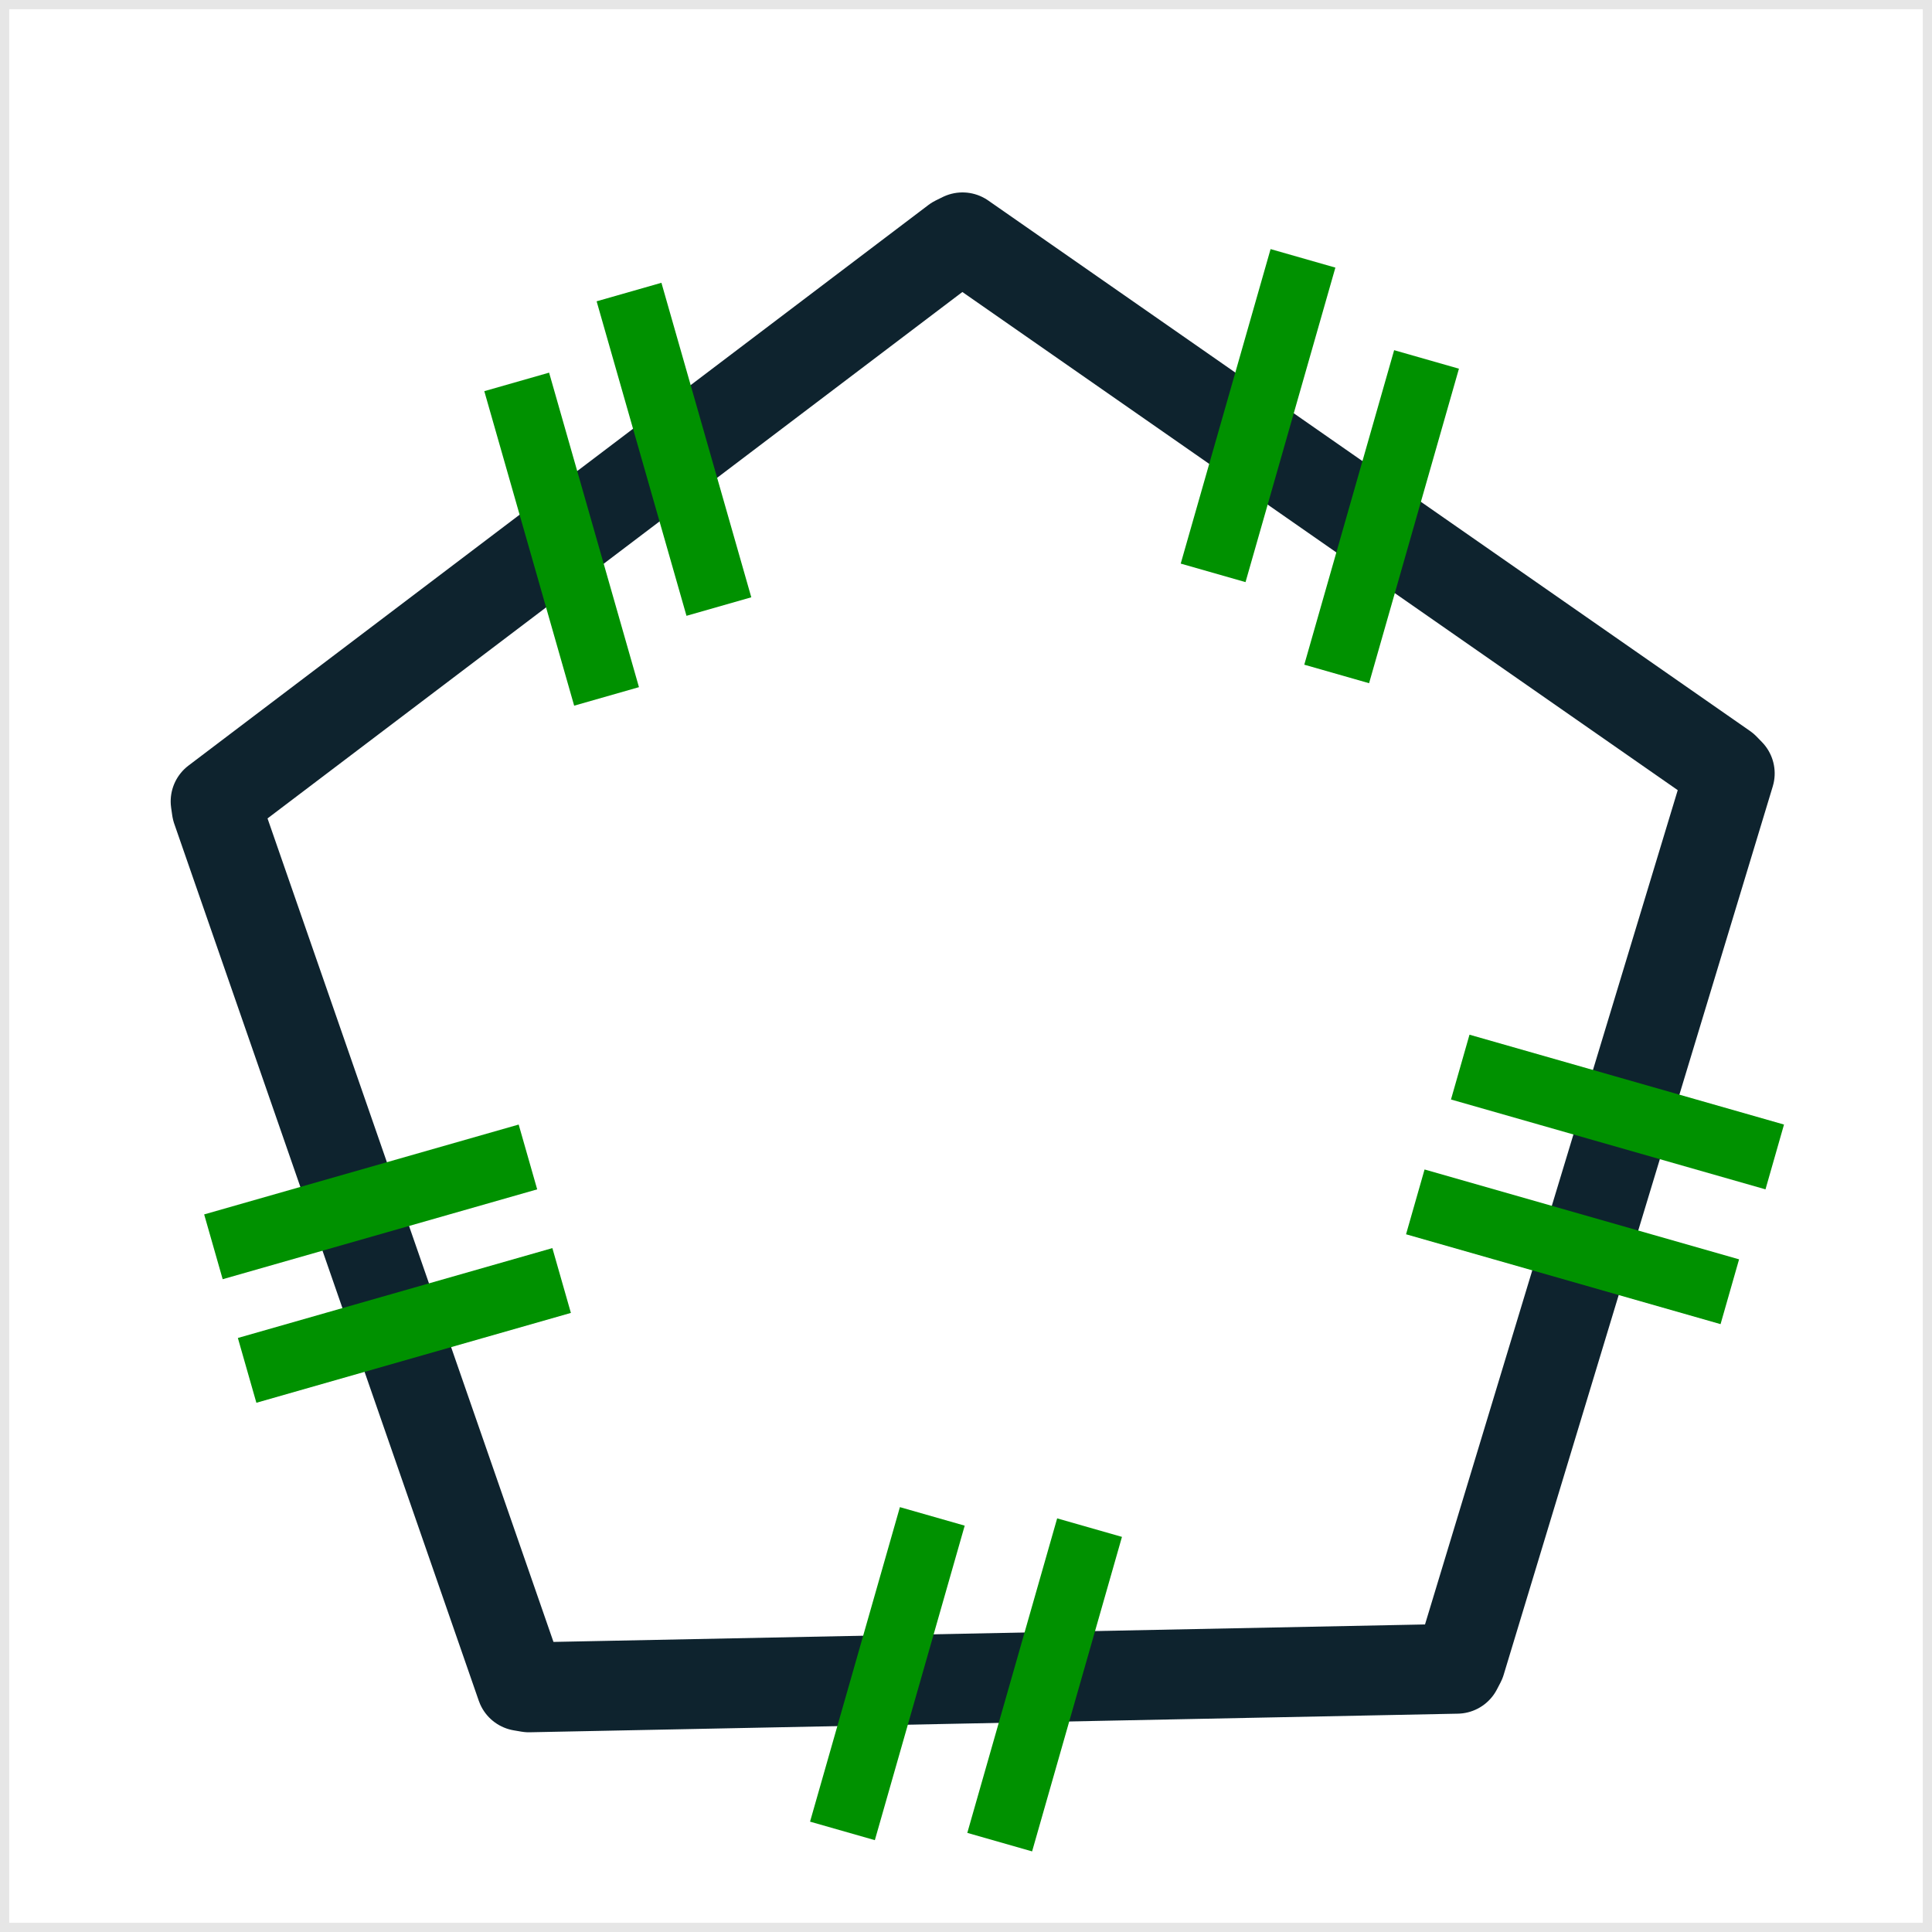
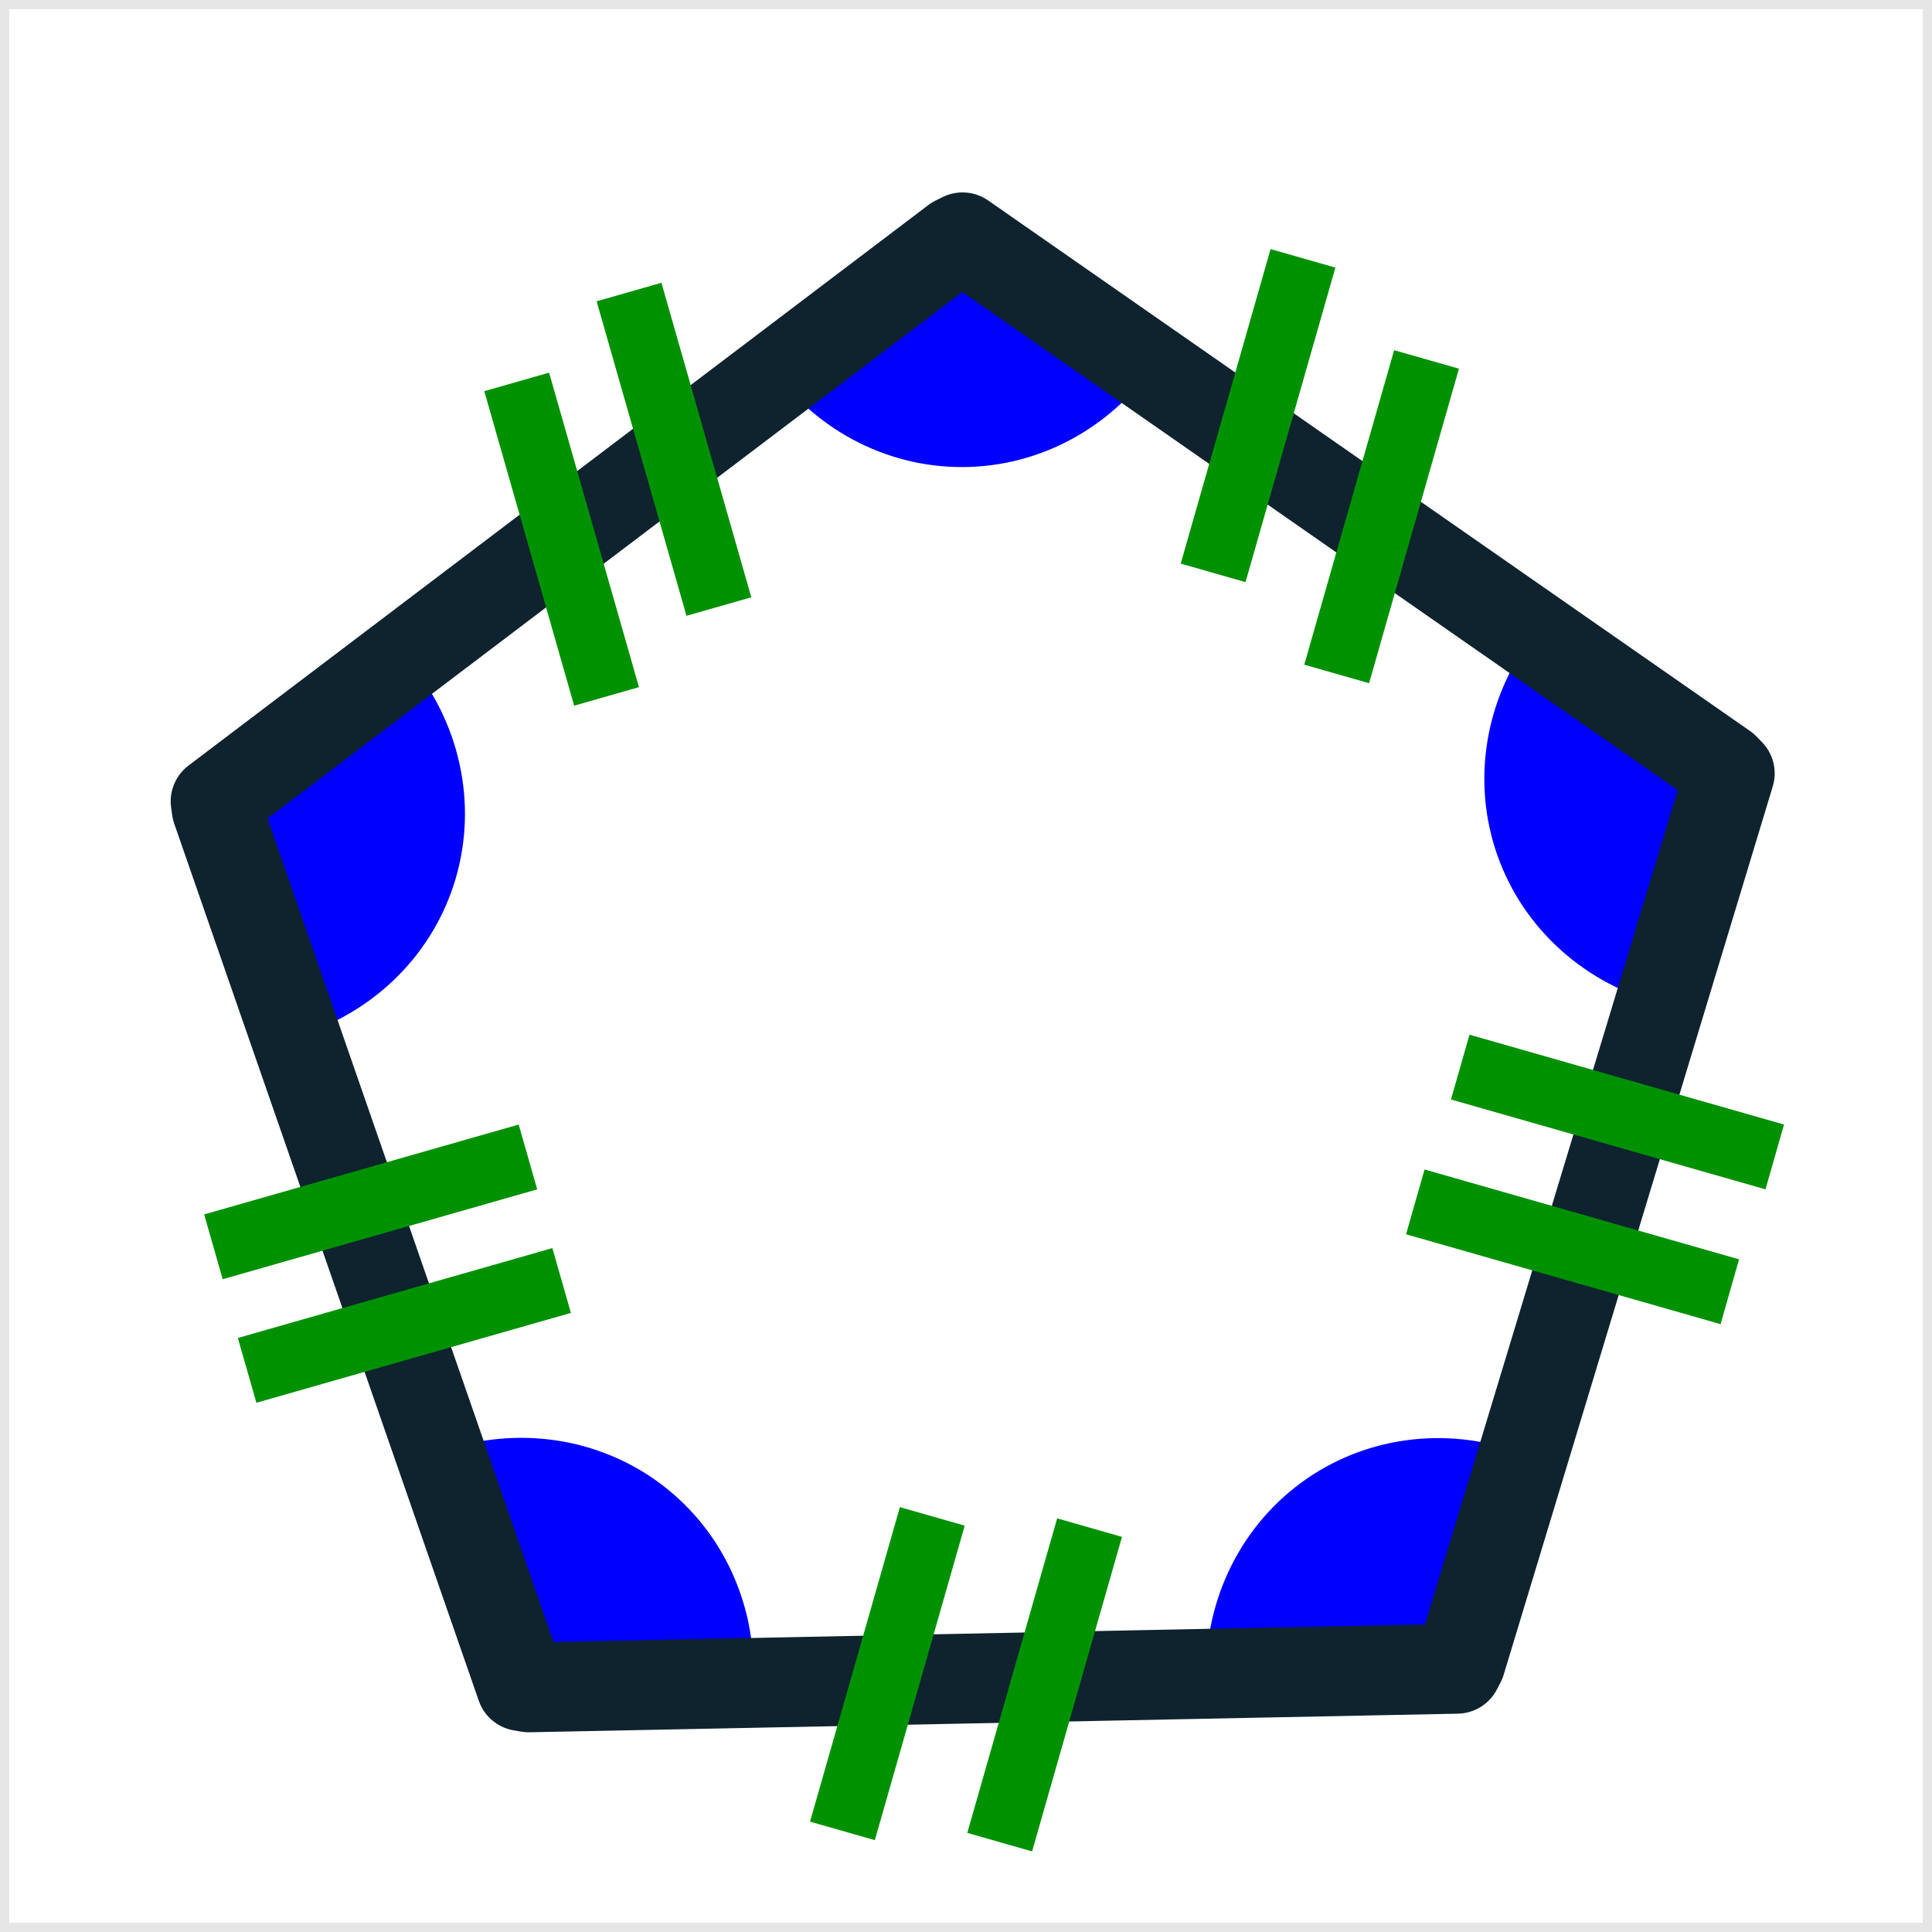
<svg xmlns="http://www.w3.org/2000/svg" width="48.542mm" height="48.542mm" viewBox="0 0 172 172" id="svg13698" version="1.1">
  <defs id="defs13700" />
  <g id="layer1" transform="translate(-88.28571,-146.3622)">
+     <path style="fill:#0000ff;fill-opacity:1;stroke:none;stroke-width:4.944;stroke-linecap:round;stroke-linejoin:round" id="path1316" d="m -6.039,-354.598 a 21.133,21.935 0 0 1 -17.09,10.18 21.133,21.935 0 0 1 -17.751,-8.877 l 16.99,-13.044 z" transform="rotate(147.4915)" />
+     <path style="fill:#0000ff;fill-opacity:1;stroke:none;stroke-width:4.944;stroke-linecap:round;stroke-linejoin:round" id="path1212" d="m -273.095,-132.791 a 21.133,21.935 0 0 1 -17.09,10.18 21.133,21.935 0 0 1 -17.751,-8.877 l 16.99,-13.044 z" transform="rotate(-140.759)" />
+     <path style="fill:#0000ff;fill-opacity:1;stroke:none;stroke-width:4.944;stroke-linecap:round;stroke-linejoin:round" id="path1210" d="m -155.245,183.023 a 21.133,21.935 0 0 1 -17.09,10.18 21.133,21.935 0 0 1 -17.751,-8.877 l 16.99,-13.044 z" transform="rotate(-71.58286)" />
+     <path style="fill:#0000ff;fill-opacity:1;stroke:none;stroke-width:4.944;stroke-linecap:round;stroke-linejoin:round" id="path1109" d="m 300.688,-146.441 a 21.133,21.935 0 0 1 -17.09,10.18 21.133,21.935 0 0 1 -17.751,-8.877 l 16.99,-13.044 z" transform="rotate(70.83141)" />
+     <path style="fill:#0000ff;fill-opacity:1;stroke:none;stroke-width:4.944;stroke-linecap:round;stroke-linejoin:round" id="path856" d="m 191.769,177.75 a 21.133,21.935 0 0 1 -17.09,10.18 21.133,21.935 0 0 1 -17.751,-8.877 l 16.99,-13.044 z" />
    <rect style="color:#000000;display:inline;overflow:visible;visibility:visible;opacity:0.1;fill:none;stroke:#000000;stroke-width:0.819;stroke-miterlimit:4;stroke-dasharray:none;marker:none;enable-background:accumulate" id="rect5045-5-5-1" width="171.181" height="171.181" x="88.695" y="146.772" />
    <path style="fill:none;stroke:#0e232e;stroke-width:8;stroke-linecap:round;stroke-linejoin:round;stroke-miterlimit:4;stroke-dasharray:none;stroke-dashoffset:0" id="path3847" d="m 328,117.362 -77.895,-27.616 -0.597,-0.35 2.193,-82.616 0.149,-0.676 79.25,-23.444 0.689,-0.068 46.786,68.127 0.277,0.634 -50.335,65.548 z" transform="matrix(0.9356351,-0.3529687,0.3529687,0.9356351,-130.3132,300.8916)" />
    <path style="fill:none;stroke:#009100;stroke-width:6;stroke-linecap:butt;stroke-linejoin:miter;stroke-miterlimit:4;stroke-dasharray:none;stroke-opacity:1" d="m 171.286,281.362 -8,28" id="path3851" />
    <path style="fill:none;stroke:#009100;stroke-width:6;stroke-linecap:butt;stroke-linejoin:miter;stroke-miterlimit:4;stroke-dasharray:none;stroke-opacity:1" d="m 185.286,282.362 -8,28" id="path3851-5" />
    <path style="fill:none;stroke:#009100;stroke-width:6;stroke-linecap:butt;stroke-linejoin:miter;stroke-miterlimit:4;stroke-dasharray:none;stroke-opacity:1" d="m 204.286,169.362 -8,28" id="path3851-3" />
    <path style="fill:none;stroke:#009100;stroke-width:6;stroke-linecap:butt;stroke-linejoin:miter;stroke-miterlimit:4;stroke-dasharray:none;stroke-opacity:1" d="m 215.286,178.362 -8,28" id="path3851-0" />
    <path style="fill:none;stroke:#009100;stroke-width:6;stroke-linecap:butt;stroke-linejoin:miter;stroke-miterlimit:4;stroke-dasharray:none;stroke-opacity:1" d="m 242.286,261.362 -28,-8" id="path3851-8" />
    <path style="fill:none;stroke:#009100;stroke-width:6;stroke-linecap:butt;stroke-linejoin:miter;stroke-miterlimit:4;stroke-dasharray:none;stroke-opacity:1" d="m 246.286,249.362 -28,-8" id="path3851-8-9" />
    <path style="fill:none;stroke:#009100;stroke-width:6;stroke-linecap:butt;stroke-linejoin:miter;stroke-miterlimit:4;stroke-dasharray:none;stroke-opacity:1" d="m 138.286,260.362 -28,8" id="path3851-8-1" />
    <path style="fill:none;stroke:#009100;stroke-width:6;stroke-linecap:butt;stroke-linejoin:miter;stroke-miterlimit:4;stroke-dasharray:none;stroke-opacity:1" d="m 135.286,249.362 -28,8" id="path3851-8-1-3" />
    <path style="fill:none;stroke:#009100;stroke-width:6;stroke-linecap:butt;stroke-linejoin:miter;stroke-miterlimit:4;stroke-dasharray:none;stroke-opacity:1" d="m 144.286,172.362 8,28" id="path3851-5-4" />
    <path style="fill:none;stroke:#009100;stroke-width:6;stroke-linecap:butt;stroke-linejoin:miter;stroke-miterlimit:4;stroke-dasharray:none;stroke-opacity:1" d="m 134.286,180.362 8,28" id="path3851-5-4-7" />
  </g>
</svg>
